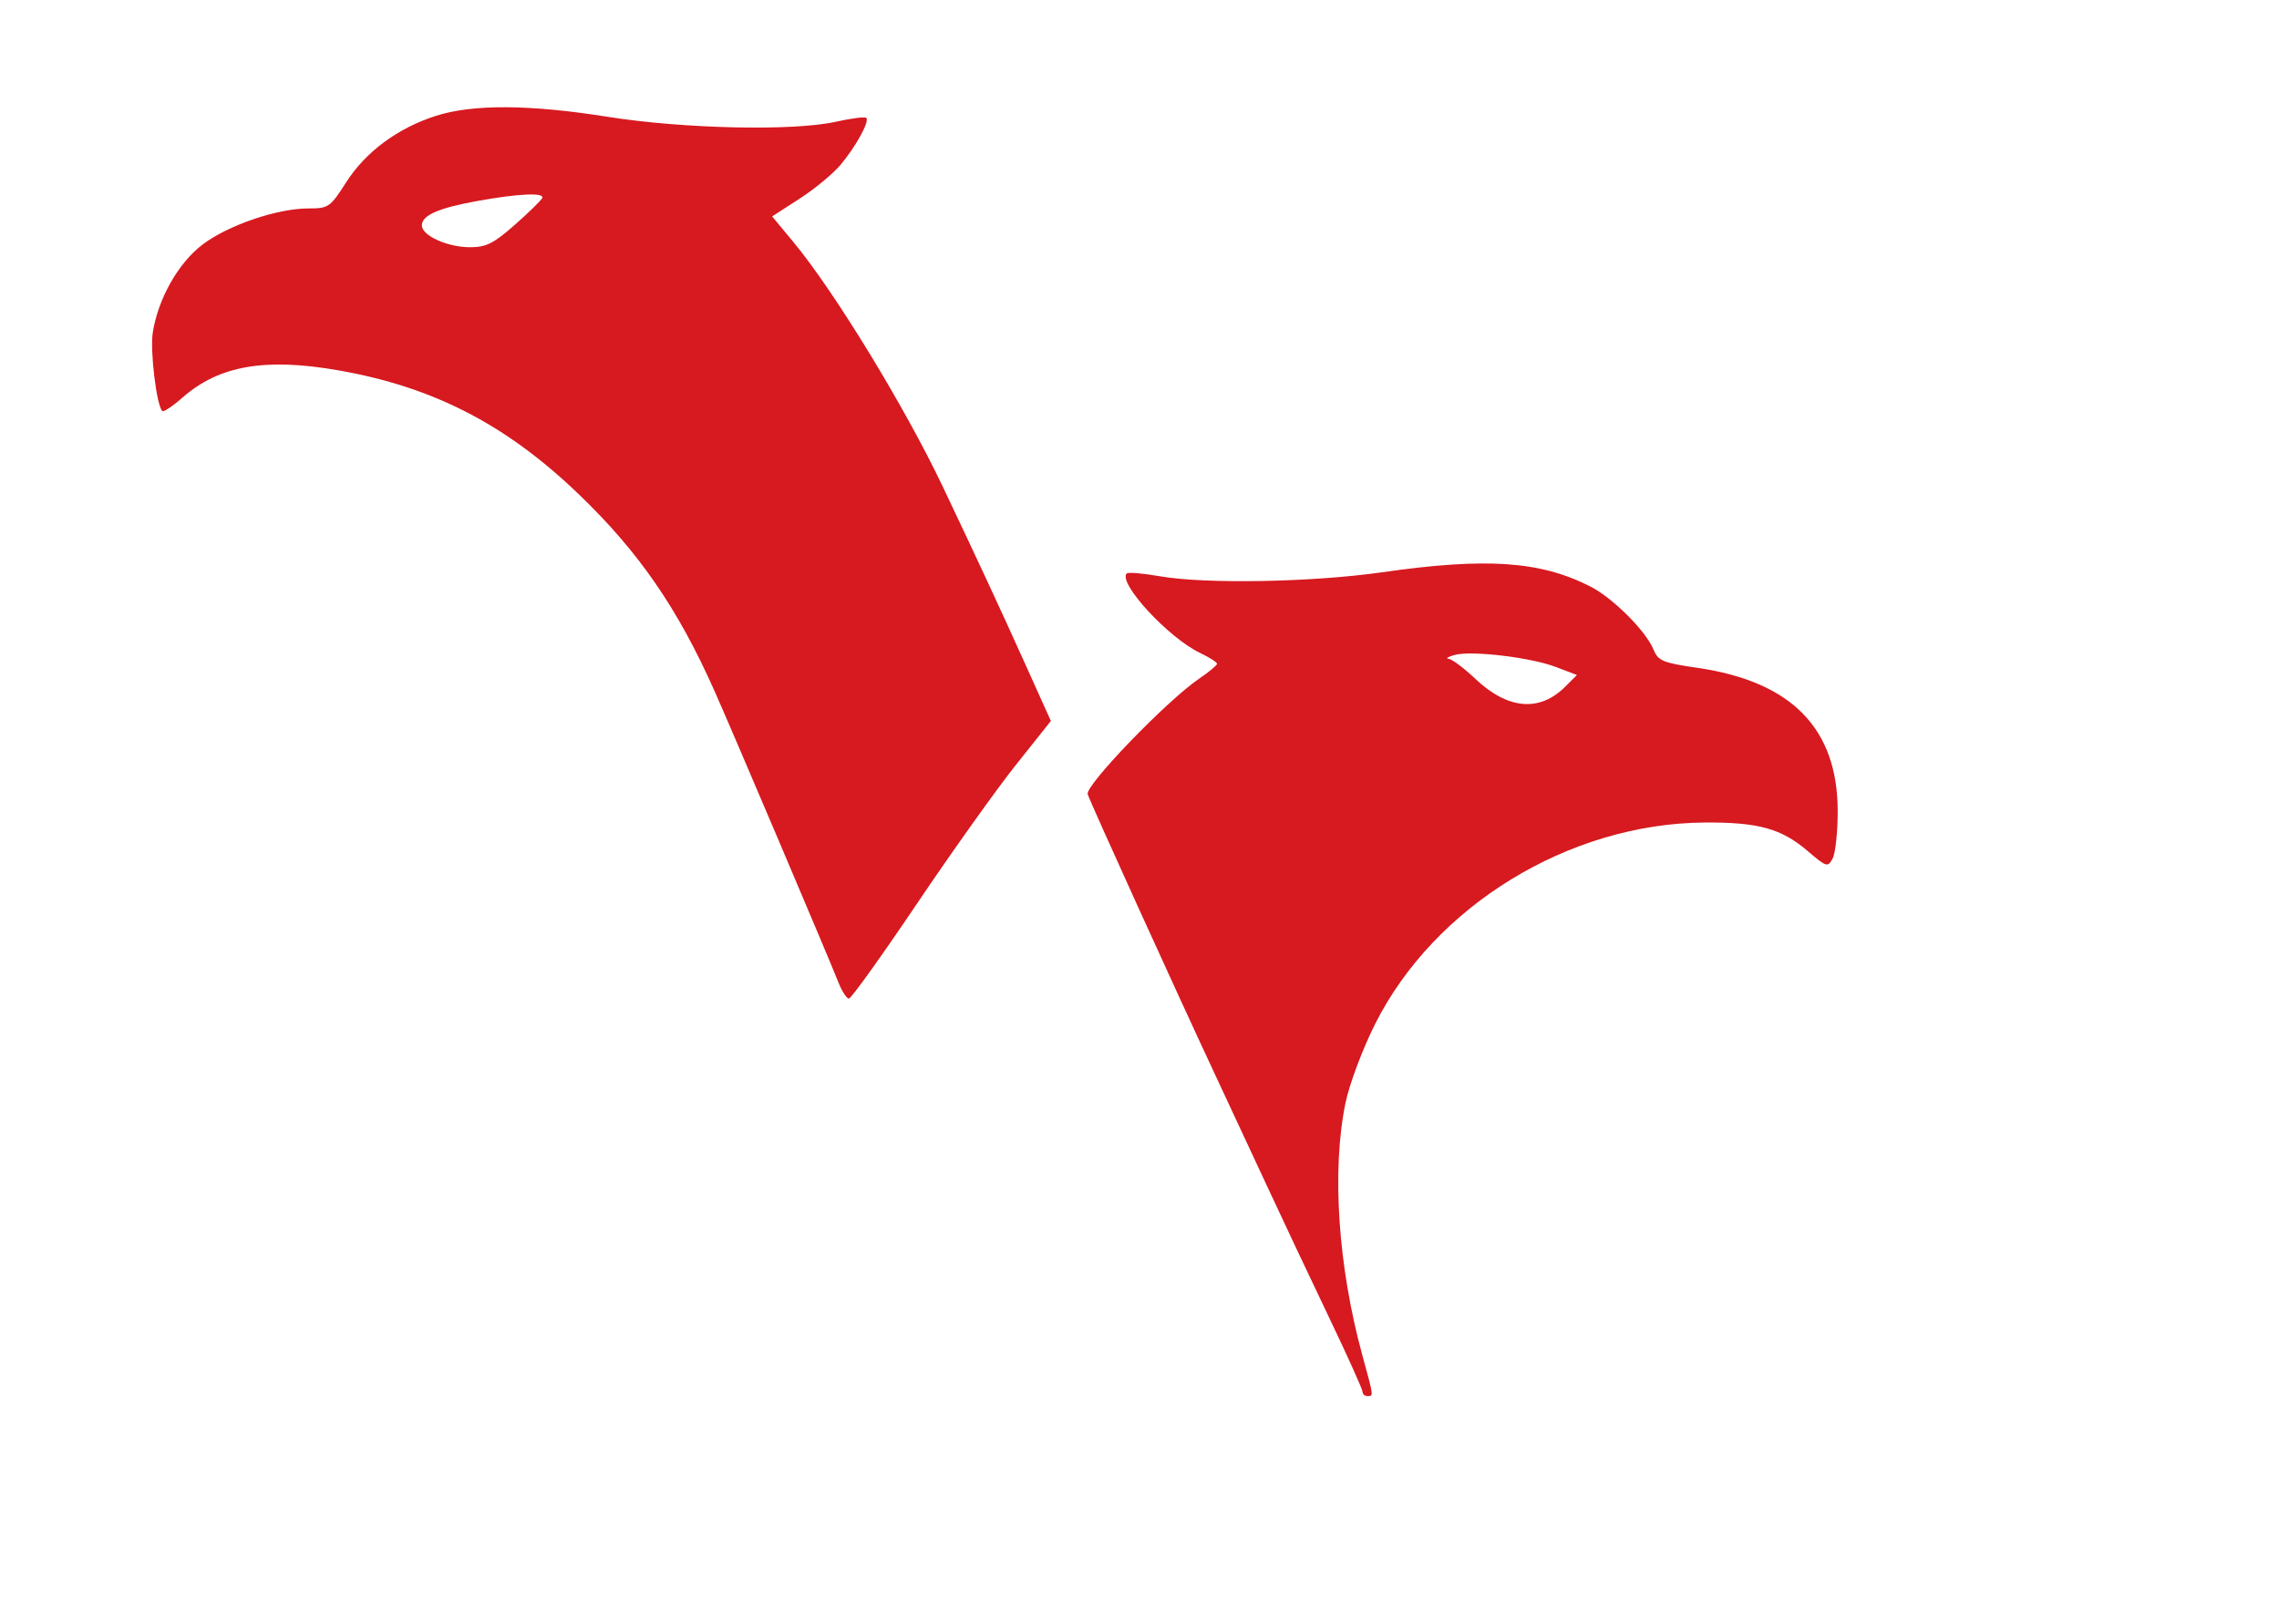
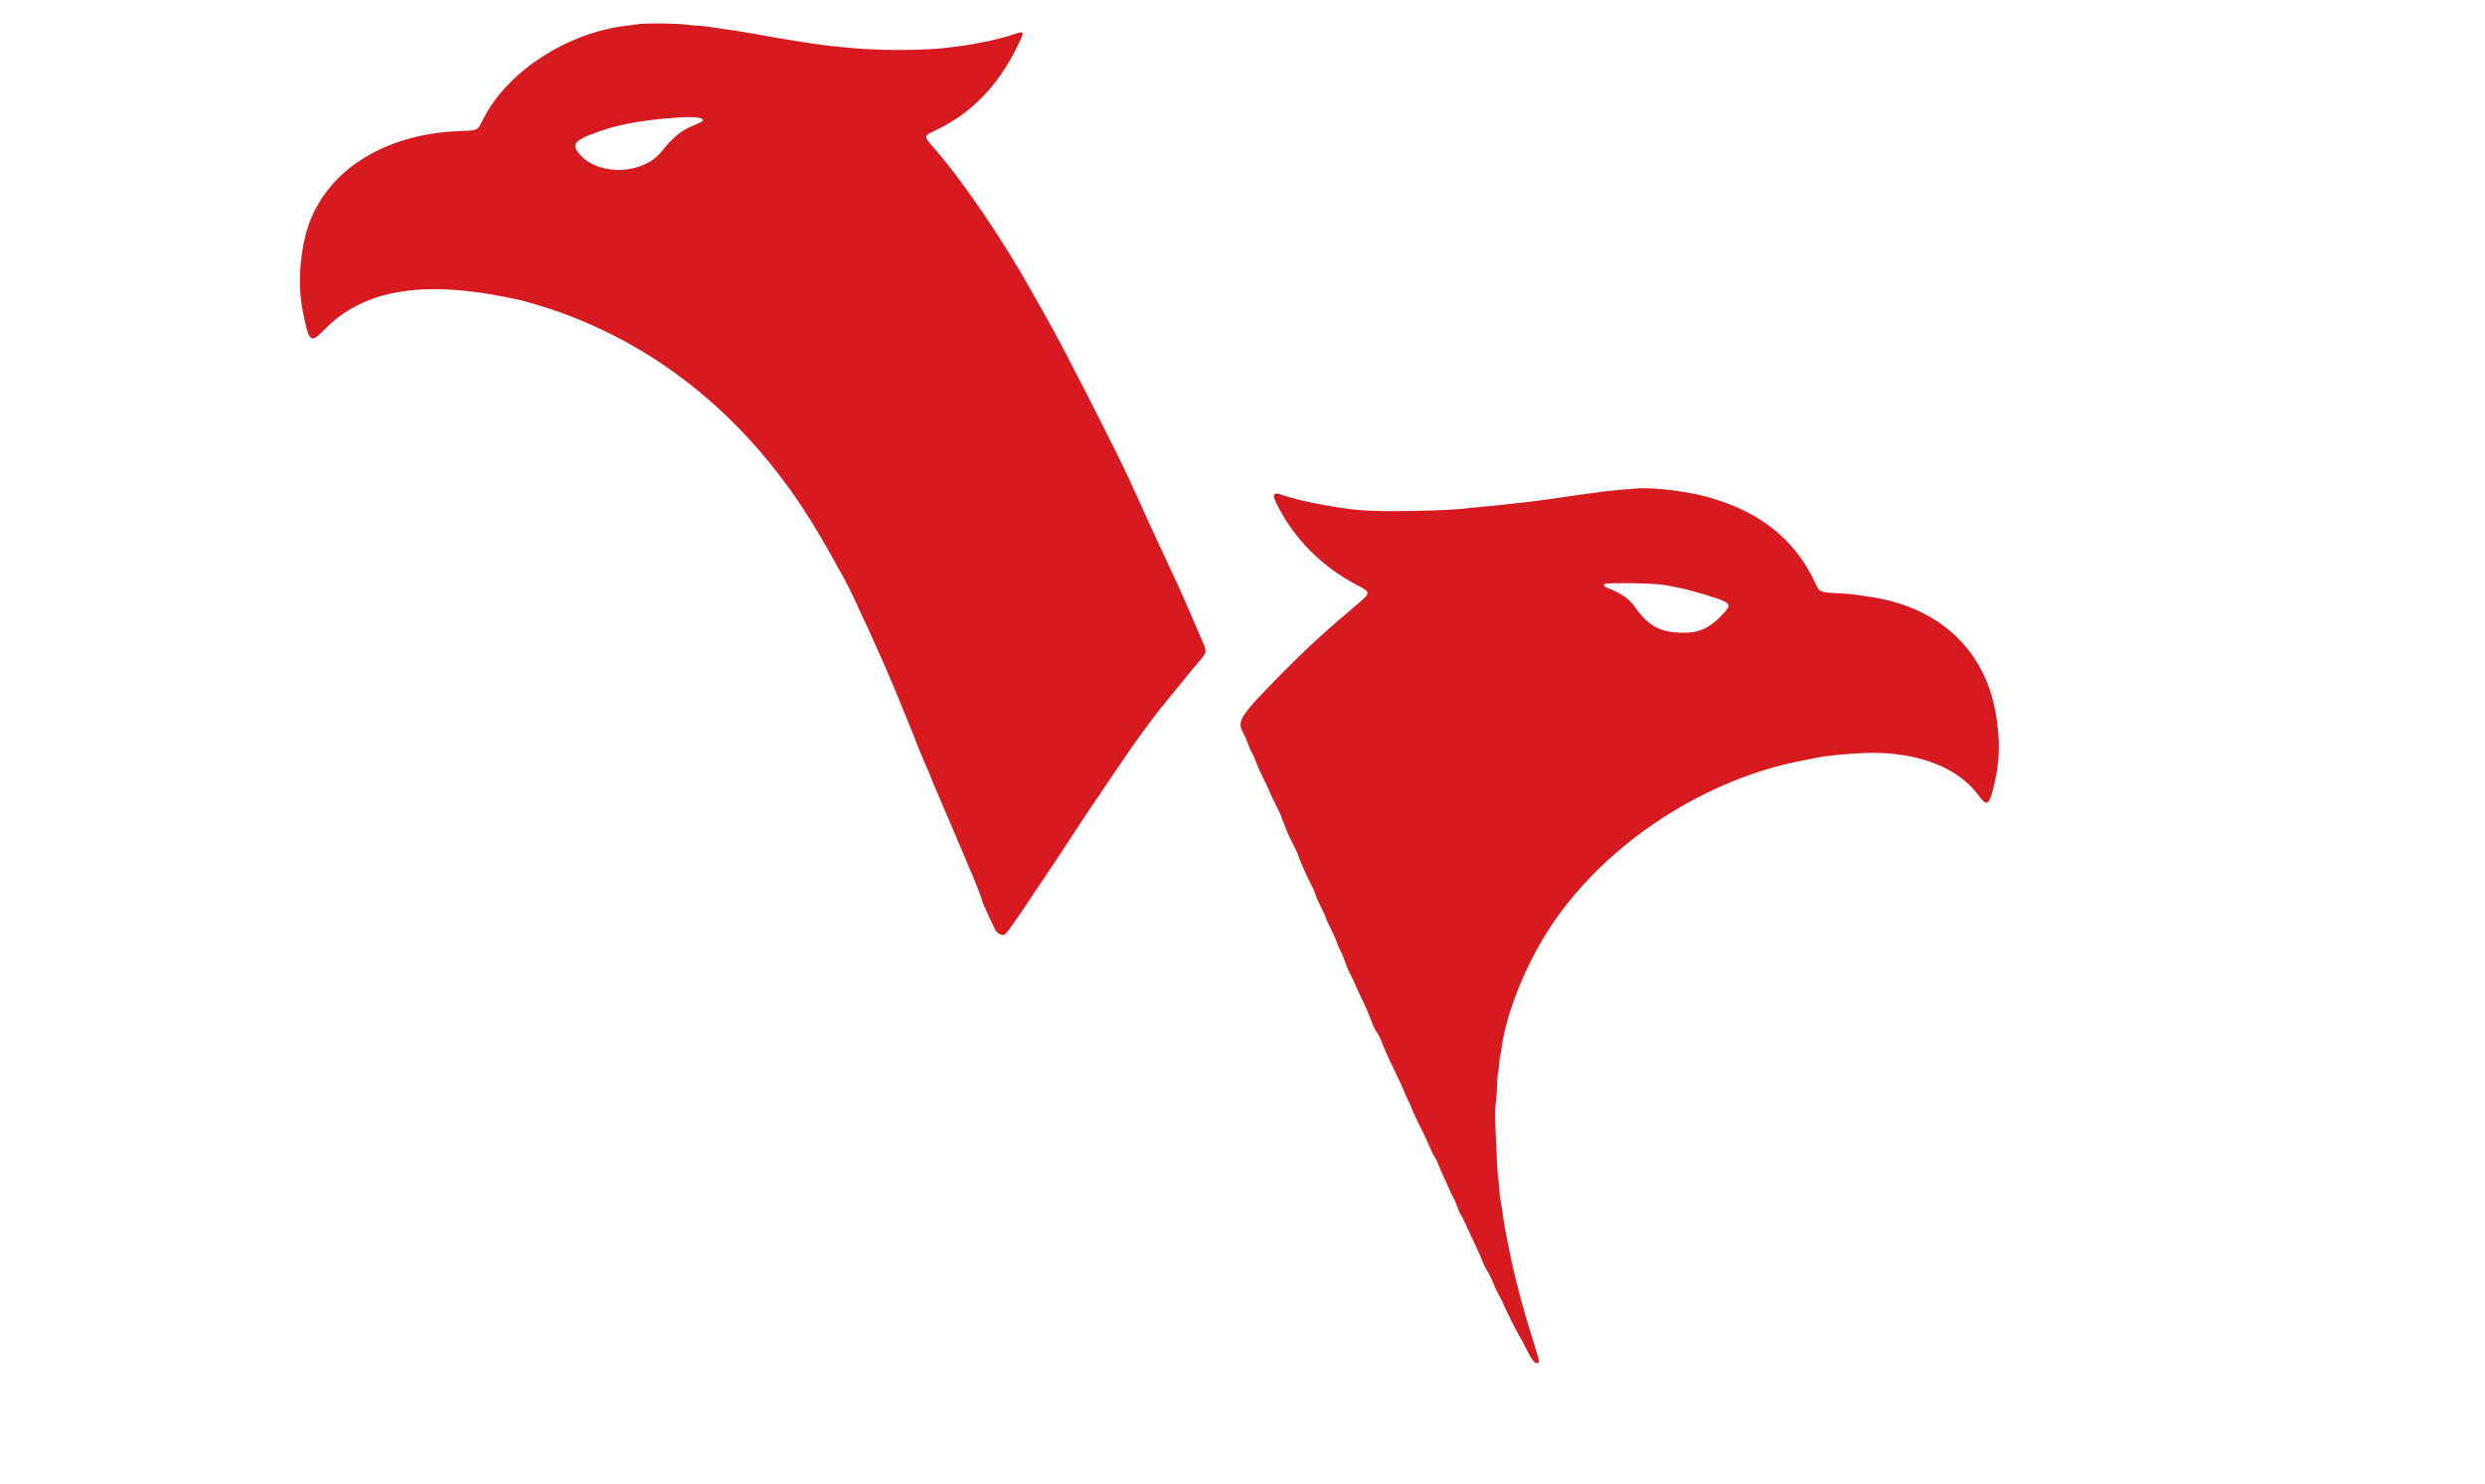
- <svg xmlns="http://www.w3.org/2000/svg" width="470" height="335" viewBox="0 0 470 335" version="1.1">
-   <path d="M 89.909 23.896 C 82.026 26.419, 75.416 31.311, 71.392 37.601 C 68.079 42.781, 67.761 43, 63.575 43 C 57.154 43, 46.952 46.492, 41.735 50.476 C 36.728 54.299, 32.589 61.649, 31.503 68.645 C 30.924 72.376, 32.288 83.622, 33.463 84.796 C 33.721 85.055, 35.603 83.800, 37.644 82.008 C 45.138 75.428, 54.632 73.761, 69.695 76.381 C 89.320 79.795, 104.381 87.552, 119.371 101.969 C 131.754 113.877, 139.717 125.418, 147.336 142.500 C 150.847 150.371, 170.413 196.401, 172.946 202.750 C 173.659 204.537, 174.617 206, 175.075 206 C 175.533 206, 181.842 197.196, 189.095 186.435 C 196.348 175.674, 205.531 162.787, 209.502 157.798 L 216.723 148.726 211.490 137.113 C 206.316 125.632, 201.869 116.058, 194.483 100.500 C 186.653 84.005, 172.056 60.083, 163.629 49.935 L 159.237 44.646 164.883 40.997 C 167.989 38.990, 171.777 35.865, 173.301 34.054 C 176.511 30.239, 179.371 25.038, 178.653 24.320 C 178.381 24.048, 175.535 24.410, 172.329 25.124 C 163.589 27.072, 140.930 26.576, 125.317 24.095 C 109.201 21.534, 97.498 21.468, 89.909 23.896 M 98.414 41.467 C 90.379 42.926, 87 44.419, 87 46.510 C 87 48.608, 92.282 51, 96.917 51 C 100.276 51, 101.798 50.237, 106.217 46.337 C 109.122 43.772, 111.650 41.297, 111.833 40.837 C 112.294 39.681, 106.842 39.937, 98.414 41.467 M 285 118.058 C 270.650 120.113, 248.611 120.513, 239.277 118.888 C 235.765 118.276, 232.657 118.009, 232.372 118.295 C 230.466 120.201, 240.954 131.580, 247.490 134.697 C 249.421 135.617, 250.997 136.625, 250.993 136.935 C 250.989 137.246, 249.330 138.625, 247.305 140 C 240.644 144.523, 223.767 162.023, 224.316 163.836 C 224.812 165.470, 242.693 204.826, 250.970 222.500 C 253.288 227.450, 257.902 237.350, 261.223 244.500 C 264.544 251.650, 270.353 263.962, 274.131 271.859 C 277.909 279.756, 281 286.619, 281 287.109 C 281 287.599, 281.450 288, 282 288 C 283.301 288, 283.327 288.213, 280.978 279.652 C 275.934 261.267, 274.604 241.398, 277.487 227.500 C 278.289 223.633, 281.013 216.371, 283.573 211.274 C 295.830 186.878, 323.529 169.908, 351.468 169.679 C 362.539 169.589, 367.372 170.915, 372.750 175.518 C 376.701 178.900, 376.944 178.974, 377.947 177.099 C 378.526 176.017, 378.996 171.614, 378.990 167.316 C 378.969 150.283, 369.491 140.600, 350.070 137.769 C 342.851 136.717, 341.972 136.346, 340.973 133.934 C 339.391 130.116, 332.601 123.347, 327.996 120.998 C 317.666 115.728, 306.566 114.969, 285 118.058 M 299.962 135.114 C 298.608 135.492, 298.062 135.845, 298.748 135.900 C 299.434 135.955, 301.909 137.811, 304.248 140.025 C 310.961 146.379, 317.510 146.945, 322.825 141.629 L 325.209 139.245 320.855 137.586 C 315.647 135.601, 303.409 134.153, 299.962 135.114" stroke="none" fill="#D71920" fill-rule="evenodd" />
+ <svg xmlns="http://www.w3.org/2000/svg" width="1064" height="635" version="1.1">
+   <g transform="scale(0.33333)">
+     <path d="M 819 31.102 C 816.525 31.570, 810.675 32.370, 806 32.880 C 729.501 41.227, 651.076 92.046, 620.836 152.866 C 613.285 168.053, 614.241 167.549, 591.500 168.315 C 488.881 171.773, 411.730 224.005, 392.135 303.290 C 384.510 334.140, 383.119 370.287, 388.509 397.500 C 397.085 440.802, 398.476 442.053, 417 423.121 C 465.937 373.105, 539.978 359.811, 649 381.465 C 664.041 384.453, 666.669 385.049, 676 387.593 C 831.326 429.935, 961.895 533.308, 1051.021 684.500 C 1053.938 689.450, 1058.453 697.100, 1061.053 701.500 C 1063.653 705.900, 1068.788 715.103, 1072.465 721.951 C 1076.142 728.799, 1079.942 735.549, 1080.909 736.951 C 1082.997 739.978, 1099.529 772.940, 1100.512 776.038 C 1100.887 777.221, 1104.526 785.125, 1108.597 793.604 C 1112.669 802.083, 1116 809.202, 1116 809.424 C 1116 809.646, 1119.871 818.304, 1124.603 828.664 C 1129.335 839.024, 1134.460 850.425, 1135.992 854 C 1149.436 885.373, 1153.837 895.916, 1161.035 914 C 1164.209 921.975, 1168.904 933.450, 1171.468 939.500 C 1174.032 945.550, 1176.699 952.300, 1177.395 954.500 C 1178.090 956.700, 1180.505 962.775, 1182.761 968 C 1190.613 986.188, 1199.185 1006.539, 1201.503 1012.500 C 1202.787 1015.800, 1206.155 1023.675, 1208.989 1030 C 1211.823 1036.325, 1217.011 1048.475, 1220.518 1057 C 1224.025 1065.525, 1229.883 1079.250, 1233.536 1087.500 C 1237.188 1095.750, 1240.987 1104.789, 1241.978 1107.587 C 1242.969 1110.385, 1244.512 1114.089, 1245.405 1115.817 C 1248.658 1122.108, 1260.744 1152.824, 1261.453 1156.602 C 1261.854 1158.737, 1265.249 1166.787, 1268.997 1174.492 C 1272.746 1182.196, 1276.695 1190.557, 1277.772 1193.072 C 1279.694 1197.559, 1284.283 1201, 1288.345 1201 C 1292.271 1201, 1294.382 1198.063, 1346.206 1120.500 C 1360.171 1099.600, 1376.299 1075.186, 1382.048 1066.246 C 1387.797 1057.307, 1397.183 1043.132, 1402.906 1034.746 C 1408.630 1026.361, 1421.187 1007.800, 1430.811 993.500 C 1456.781 954.911, 1478.357 925.018, 1493.606 906.500 C 1498.135 901, 1505.139 892.405, 1509.170 887.401 C 1524.204 868.738, 1533.611 857.297, 1539.648 850.335 C 1550.689 837.602, 1550.666 837.754, 1543.894 822.216 C 1541.086 815.772, 1536.867 806, 1534.519 800.500 C 1522.786 773.020, 1513.313 751.724, 1506.715 738 C 1503.675 731.675, 1497.768 718.980, 1493.588 709.789 C 1489.409 700.598, 1483.292 687.413, 1479.995 680.489 C 1476.698 673.564, 1474 667.699, 1474 667.453 C 1474 667.208, 1470.018 658.344, 1465.152 647.754 C 1460.286 637.164, 1453.108 621.525, 1449.201 613 C 1433.309 578.325, 1365.501 445.572, 1347.810 414.500 C 1341.440 403.311, 1330.912 384.633, 1326.956 377.500 C 1289.461 309.895, 1237.188 232.934, 1199.698 190.142 C 1186.033 174.543, 1185.989 174.917, 1202.409 167.121 C 1246.975 145.962, 1281.019 111.279, 1305.580 62.013 C 1316.485 40.139, 1316.392 39.284, 1303.583 43.643 C 1285.896 49.660, 1258.299 55.882, 1237.015 58.650 C 1230.682 59.474, 1222.350 60.564, 1218.500 61.072 C 1186.731 65.264, 1124.286 65.231, 1087 61.002 C 1082.325 60.471, 1073.325 59.563, 1067 58.984 C 1050.852 57.504, 1016.867 52.163, 974.500 44.446 C 959.783 41.766, 940.943 38.758, 927.500 36.943 C 923.100 36.349, 915.394 35.219, 910.376 34.431 C 905.358 33.644, 899.058 32.996, 896.376 32.992 C 893.694 32.987, 886.550 32.321, 880.500 31.511 C 868.425 29.895, 826.842 29.618, 819 31.102 M 870 151.036 C 819.480 154.575, 788.186 160.849, 756.095 173.872 C 736.414 181.859, 734.296 187.766, 746.584 200.392 C 772.023 226.529, 826.716 223.556, 849.670 194.787 C 863.976 176.857, 874.528 168.063, 889.115 161.912 C 901.163 156.831, 903 155.840, 903 154.421 C 903 150.830, 890.802 149.578, 870 151.036 M 2101 627.572 C 2099.075 627.783, 2091.425 628.429, 2084 629.007 C 2070.275 630.076, 2054.522 631.909, 2036.500 634.535 C 2015.420 637.606, 2006.131 638.932, 1995.500 640.389 C 1989.450 641.219, 1979.550 642.580, 1973.500 643.416 C 1967.450 644.251, 1955.525 645.641, 1947 646.505 C 1938.475 647.368, 1928.125 648.509, 1924 649.040 C 1919.875 649.570, 1910.650 650.450, 1903.500 650.994 C 1896.350 651.539, 1889.150 652.208, 1887.500 652.481 C 1864.882 656.229, 1775.558 657.994, 1746.500 655.267 C 1713.276 652.148, 1666.347 642.966, 1647.391 635.873 C 1635.881 631.567, 1633.691 634.652, 1639.647 646.777 C 1661.900 692.074, 1697.982 728.248, 1745.315 752.714 C 1760.460 760.541, 1760.391 761.992, 1744.228 775.560 C 1704.935 808.542, 1678.875 832.361, 1648.949 862.644 C 1592.663 919.601, 1588.273 926.247, 1596.930 941.378 C 1598.662 944.404, 1601.183 950.127, 1602.532 954.094 C 1603.881 958.061, 1606.492 964.051, 1608.333 967.404 C 1610.173 970.757, 1612.483 975.975, 1613.464 979 C 1614.445 982.025, 1616.722 987.425, 1618.523 991 C 1623.810 1001.495, 1630.709 1016.224, 1632.106 1020 C 1632.818 1021.925, 1636.235 1029, 1639.700 1035.722 C 1643.165 1042.444, 1646 1048.650, 1646 1049.512 C 1646 1050.374, 1646.952 1052.946, 1648.115 1055.226 C 1649.279 1057.507, 1651.115 1062.101, 1652.195 1065.436 C 1653.276 1068.771, 1656.769 1076.450, 1659.958 1082.500 C 1663.147 1088.550, 1666.073 1094.625, 1666.459 1096 C 1668.056 1101.680, 1679.597 1128.040, 1683.568 1135.078 C 1685.920 1139.246, 1688.569 1145.150, 1689.455 1148.198 C 1690.341 1151.246, 1693.751 1159.061, 1697.033 1165.566 C 1700.315 1172.070, 1703 1178, 1703 1178.744 C 1703 1179.488, 1705.895 1185.876, 1709.432 1192.940 C 1712.970 1200.004, 1716.390 1207.745, 1717.031 1210.142 C 1717.673 1212.539, 1719.677 1217.200, 1721.485 1220.500 C 1723.293 1223.800, 1726.009 1230.325, 1727.521 1235 C 1729.033 1239.675, 1732.414 1247.550, 1735.034 1252.500 C 1737.653 1257.450, 1740.123 1262.625, 1740.521 1264 C 1740.919 1265.375, 1744.748 1273.700, 1749.030 1282.500 C 1753.313 1291.300, 1758.187 1302.415, 1759.863 1307.200 C 1763.356 1317.178, 1766.186 1323.110, 1769.671 1327.757 C 1771.014 1329.548, 1772.956 1333.373, 1773.987 1336.257 C 1777.078 1344.903, 1783.596 1359.450, 1792.917 1378.500 C 1797.761 1388.400, 1802.298 1398.300, 1803.001 1400.500 C 1803.703 1402.700, 1806.181 1408.325, 1808.507 1413 C 1810.833 1417.675, 1813.050 1422.625, 1813.433 1424 C 1814.140 1426.533, 1822.046 1443.288, 1829.004 1457 C 1831.097 1461.125, 1834.484 1468.550, 1836.531 1473.500 C 1838.577 1478.450, 1841.566 1484.412, 1843.173 1486.749 C 1844.780 1489.087, 1846.705 1492.912, 1847.451 1495.249 C 1848.197 1497.587, 1851.610 1505.575, 1855.036 1513 C 1858.462 1520.425, 1862.220 1528.750, 1863.387 1531.500 C 1864.553 1534.250, 1866.463 1538.075, 1867.630 1540 C 1868.797 1541.925, 1870.737 1546.513, 1871.940 1550.196 C 1873.143 1553.879, 1874.920 1557.929, 1875.888 1559.196 C 1876.857 1560.463, 1879.360 1565.325, 1881.451 1570 C 1883.541 1574.675, 1888.780 1585.925, 1893.092 1595 C 1897.404 1604.075, 1902.326 1615.100, 1904.030 1619.500 C 1905.734 1623.900, 1908.171 1629.097, 1909.446 1631.050 C 1912.851 1636.265, 1917.023 1644.753, 1918.994 1650.478 C 1919.945 1653.240, 1923.036 1659.531, 1925.862 1664.458 C 1928.688 1669.385, 1931 1673.929, 1931 1674.556 C 1931 1676.158, 1949.798 1713.853, 1952.416 1717.500 C 1953.600 1719.150, 1957.370 1726.180, 1960.793 1733.122 C 1967.141 1745.995, 1970.860 1751, 1974.077 1751 C 1978.259 1751, 1977.976 1749.467, 1967.999 1718 C 1955.961 1680.034, 1944.824 1637.393, 1938.484 1605 C 1936.600 1595.375, 1934.542 1585.025, 1933.909 1582 C 1933.277 1578.975, 1932.423 1574.025, 1932.012 1571 C 1930.402 1559.156, 1928.832 1549.175, 1927.447 1541.977 C 1926.651 1537.840, 1925.980 1531.540, 1925.956 1527.977 C 1925.932 1524.415, 1925.451 1519.475, 1924.886 1517 C 1923.835 1512.392, 1922.897 1496.520, 1921.075 1452.500 C 1920.218 1431.794, 1920.294 1425.444, 1921.520 1415.530 C 1922.334 1408.946, 1923.016 1398.821, 1923.035 1393.030 C 1923.054 1387.238, 1923.714 1379.575, 1924.500 1376 C 1925.286 1372.425, 1925.946 1367.247, 1925.965 1364.493 C 1925.984 1361.740, 1926.463 1357.915, 1927.030 1355.993 C 1927.596 1354.072, 1928.484 1349.246, 1929.003 1345.268 C 1934.894 1300.101, 1961.054 1236.126, 1993.313 1188 C 2064.041 1082.481, 2190.648 999.969, 2317.857 976.490 C 2325.361 975.105, 2332.175 973.769, 2333 973.522 C 2341.367 971.015, 2384.486 967.059, 2404 967.009 C 2465.485 966.852, 2515.538 986.580, 2540.833 1020.941 C 2552.058 1036.190, 2554.589 1035.153, 2560.360 1012.941 C 2568.918 980.004, 2569.802 951.733, 2563.409 915.500 C 2548.952 833.573, 2489.477 779.035, 2401 766.571 C 2394.675 765.680, 2386.935 764.499, 2383.800 763.947 C 2380.666 763.394, 2369.984 762.520, 2360.063 762.003 C 2337.118 760.809, 2337.272 760.882, 2331.498 748.441 C 2304.833 690.989, 2256.853 654.082, 2186 636.520 C 2160.181 630.120, 2118.128 625.693, 2101 627.572 M 2061.597 750.245 C 2058.983 752.239, 2060.101 753.520, 2066.565 755.939 C 2080.984 761.333, 2093.044 769.596, 2098.944 778.122 C 2116.359 803.288, 2131.038 811.799, 2158.695 812.767 C 2180.742 813.538, 2193.980 808.167, 2210.104 791.910 C 2222.555 779.355, 2223.122 776.609, 2214.184 772.125 C 2206.201 768.120, 2170.359 757.590, 2154.500 754.590 C 2150.100 753.758, 2142.675 752.352, 2138 751.466 C 2125.627 749.121, 2064.354 748.142, 2061.597 750.245" stroke="none" fill="#D71920" fill-rule="evenodd" />
+   </g>
</svg>
